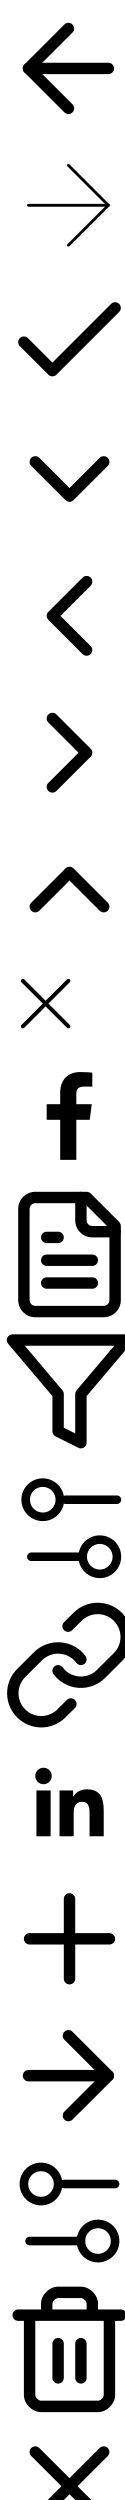
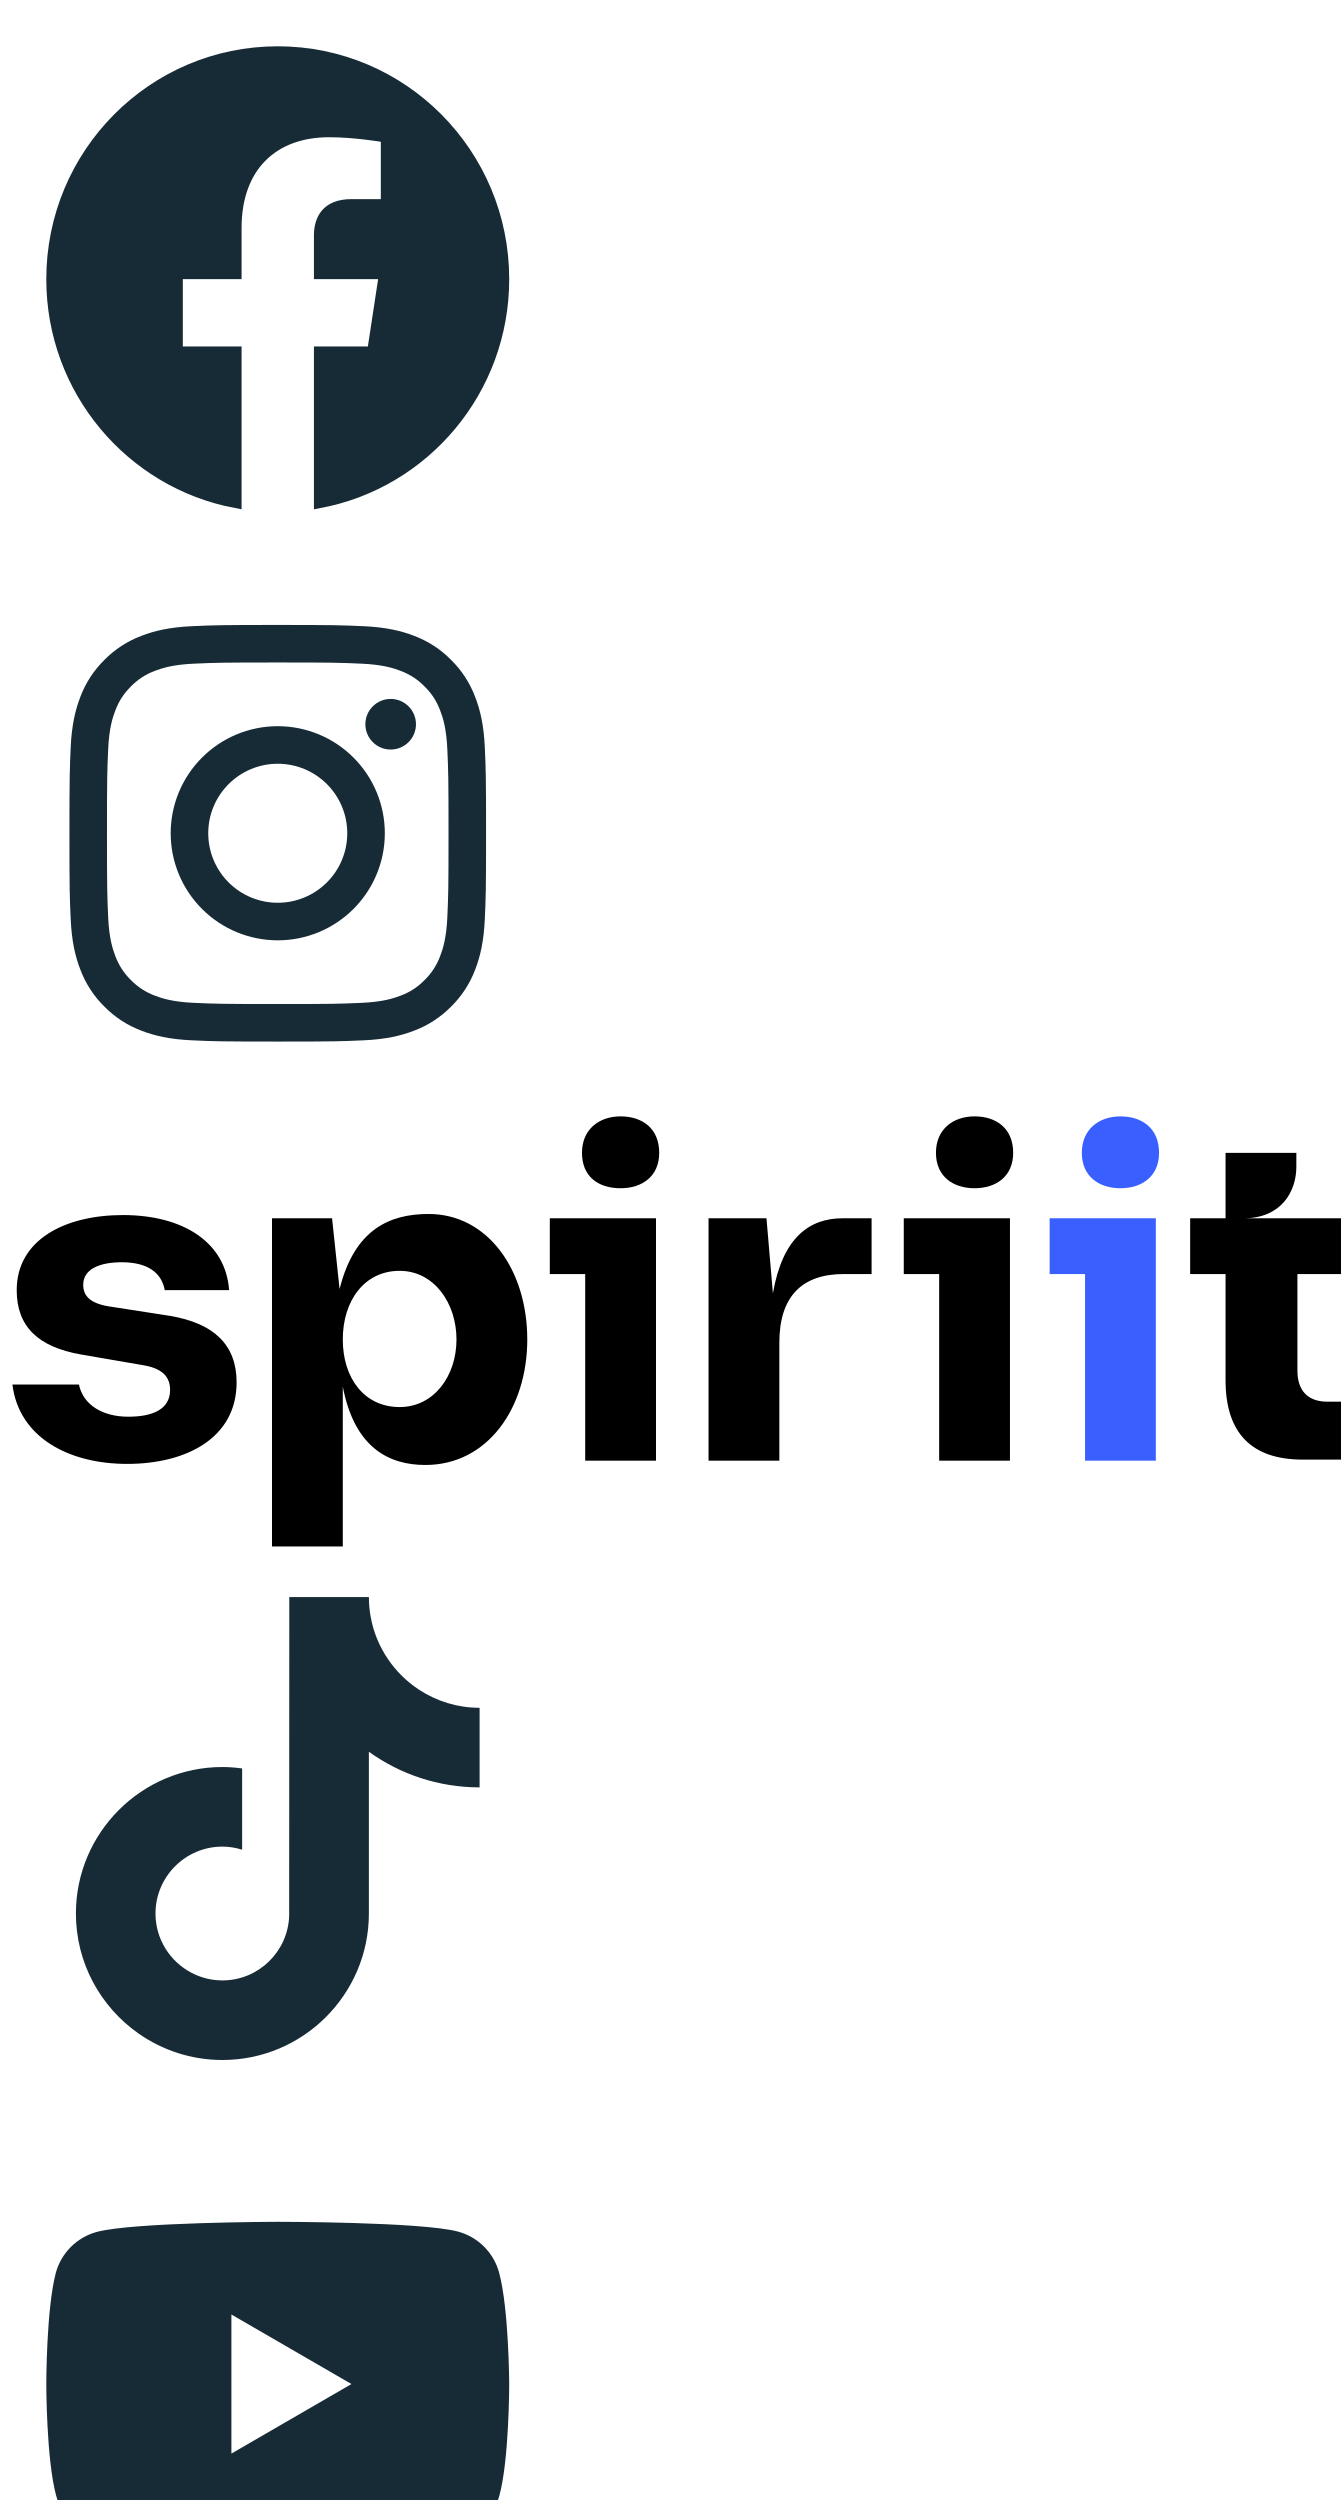
<svg xmlns="http://www.w3.org/2000/svg" xmlns:xlink="http://www.w3.org/1999/xlink">
-   <symbol id="icon-arrow-left" viewBox="0 0 24 24">
-     <path fill-rule="evenodd" clip-rule="evenodd" d="M12.707 4.293C13.098 4.683 13.098 5.317 12.707 5.707L6.414 12L12.707 18.293C13.098 18.683 13.098 19.317 12.707 19.707C12.317 20.098 11.683 20.098 11.293 19.707L4.293 12.707C3.902 12.317 3.902 11.683 4.293 11.293L11.293 4.293C11.683 3.902 12.317 3.902 12.707 4.293Z" />
-     <path fill-rule="evenodd" clip-rule="evenodd" d="M4 12C4 11.448 4.448 11 5 11H19C19.552 11 20 11.448 20 12C20 12.552 19.552 13 19 13H5C4.448 13 4 12.552 4 12Z" />
+   <symbol fill="none" id="icon-facebook" viewBox="0 0 48 48">
+     <path d="M43.5 24.121C43.5 33.716 36.662 41.697 27.625 43.406V30.437H31.785H32.215L32.28 30.013L33.166 24.197L33.254 23.621H32.672H27.625V20.348C27.625 19.624 27.802 18.97 28.202 18.505C28.59 18.053 29.25 17.704 30.383 17.704H32.907H33.407V17.204V12.252V11.831L32.991 11.759L32.907 12.252C32.991 11.759 32.991 11.759 32.991 11.759L32.991 11.759L32.991 11.759L32.989 11.759L32.983 11.758L32.962 11.754L32.883 11.741C32.815 11.73 32.715 11.715 32.588 11.696C32.335 11.658 31.975 11.608 31.546 11.559C30.69 11.459 29.549 11.359 28.429 11.359C26.043 11.359 24.015 12.088 22.584 13.53C21.152 14.972 20.375 17.068 20.375 19.688V23.62H15.797H15.297V24.12V29.939V30.439H15.797H20.375V43.406C11.338 41.697 4.5 33.716 4.5 24.121C4.5 13.281 13.232 4.5 24 4.5C34.768 4.5 43.5 13.281 43.5 24.121Z" fill="#172B37" stroke="#172B37" />
  </symbol>
-   <use xlink:href="#icon-arrow-left" width="24" height="24" y="0" />
-   <view id="icon-arrow-left-view" viewBox="0 0 24 24" />
-   <symbol id="icon-arrow-right" viewBox="0 0 24 24">
-     <path fill-rule="evenodd" clip-rule="evenodd" d="M4.75 12C4.75 11.862 4.862 11.75 5 11.75H19C19.138 11.75 19.25 11.862 19.25 12C19.25 12.138 19.138 12.25 19 12.25H5C4.862 12.25 4.75 12.138 4.75 12Z" />
-     <path fill-rule="evenodd" clip-rule="evenodd" d="M11.823 4.823C11.921 4.726 12.079 4.726 12.177 4.823L19.177 11.823C19.274 11.921 19.274 12.079 19.177 12.177L12.177 19.177C12.079 19.274 11.921 19.274 11.823 19.177C11.726 19.079 11.726 18.921 11.823 18.823L18.646 12L11.823 5.177C11.726 5.079 11.726 4.921 11.823 4.823Z" />
+   <use xlink:href="#icon-facebook" width="48" height="48" y="0" />
+   <view id="icon-facebook-view" viewBox="0 0 48 48" />
+   <symbol fill="none" id="icon-instagram" viewBox="0 0 48 48">
+     <path fill-rule="evenodd" clip-rule="evenodd" d="M24 6C19.111 6 18.499 6.02 16.579 6.108C14.663 6.196 13.354 6.5 12.209 6.946C11.009 7.397 9.92 8.105 9.02 9.022C8.105 9.921 7.397 11.008 6.944 12.209C6.502 13.354 6.196 14.664 6.108 16.58C6.022 18.499 6 19.11 6 24C6 28.89 6.02 29.501 6.108 31.421C6.196 33.337 6.5 34.646 6.946 35.791C7.397 36.991 8.105 38.08 9.022 38.98C9.921 39.895 11.008 40.603 12.209 41.056C13.354 41.5 14.663 41.804 16.579 41.892C18.499 41.98 19.111 42 24 42C28.889 42 29.501 41.98 31.421 41.892C33.337 41.804 34.646 41.5 35.791 41.054C36.991 40.603 38.08 39.895 38.98 38.978C39.895 38.079 40.603 36.992 41.056 35.791C41.5 34.646 41.804 33.337 41.892 31.421C41.98 29.501 42 28.889 42 24C42 19.111 41.98 18.499 41.892 16.579C41.804 14.663 41.5 13.354 41.054 12.209C40.602 11.008 39.894 9.92 38.978 9.02C38.079 8.105 36.992 7.397 35.791 6.944C34.646 6.502 33.336 6.196 31.42 6.108C29.501 6.022 28.89 6 24 6ZM24 9.244C28.806 9.244 29.376 9.262 31.274 9.348C33.029 9.428 33.982 9.72 34.616 9.968C35.456 10.294 36.056 10.685 36.686 11.314C37.316 11.944 37.706 12.544 38.032 13.384C38.279 14.018 38.572 14.971 38.652 16.726C38.738 18.624 38.756 19.194 38.756 24C38.756 28.806 38.738 29.376 38.652 31.274C38.572 33.029 38.28 33.982 38.032 34.616C37.743 35.398 37.284 36.106 36.686 36.686C36.106 37.284 35.398 37.744 34.616 38.032C33.982 38.279 33.029 38.572 31.274 38.652C29.376 38.738 28.807 38.756 24 38.756C19.193 38.756 18.624 38.738 16.726 38.652C14.971 38.572 14.018 38.28 13.384 38.032C12.602 37.743 11.894 37.284 11.314 36.686C10.716 36.105 10.257 35.398 9.968 34.616C9.721 33.982 9.428 33.029 9.348 31.274C9.262 29.376 9.244 28.806 9.244 24C9.244 19.194 9.262 18.624 9.348 16.726C9.428 14.971 9.72 14.018 9.968 13.384C10.294 12.544 10.685 11.944 11.314 11.314C11.894 10.716 12.602 10.256 13.384 9.968C14.018 9.721 14.971 9.428 16.726 9.348C18.624 9.262 19.194 9.244 24 9.244V9.244Z" fill="#172B37" />
+     <path fill-rule="evenodd" clip-rule="evenodd" d="M24 30.006C23.211 30.006 22.43 29.851 21.702 29.549C20.973 29.247 20.311 28.805 19.753 28.247C19.195 27.689 18.753 27.027 18.451 26.298C18.149 25.57 17.994 24.789 17.994 24C17.994 23.211 18.149 22.43 18.451 21.702C18.753 20.973 19.195 20.311 19.753 19.753C20.311 19.195 20.973 18.753 21.702 18.451C22.43 18.149 23.211 17.994 24 17.994C25.593 17.994 27.12 18.627 28.247 19.753C29.373 20.88 30.006 22.407 30.006 24C30.006 25.593 29.373 27.12 28.247 28.247C27.12 29.373 25.593 30.006 24 30.006V30.006ZM24 14.748C21.546 14.748 19.193 15.723 17.458 17.458C15.723 19.193 14.748 21.546 14.748 24C14.748 26.454 15.723 28.807 17.458 30.542C19.193 32.277 21.546 33.252 24 33.252C26.454 33.252 28.807 32.277 30.542 30.542C32.277 28.807 33.252 26.454 33.252 24C33.252 21.546 32.277 19.193 30.542 17.458C28.807 15.723 26.454 14.748 24 14.748V14.748ZM35.944 14.58C35.944 15.16 35.713 15.716 35.303 16.126C34.893 16.537 34.337 16.767 33.757 16.767C33.177 16.767 32.62 16.537 32.21 16.126C31.8 15.716 31.57 15.16 31.57 14.58C31.57 14 31.8 13.444 32.21 13.034C32.62 12.623 33.177 12.393 33.757 12.393C34.337 12.393 34.893 12.623 35.303 13.034C35.713 13.444 35.944 14 35.944 14.58" fill="#172B37" />
  </symbol>
-   <use xlink:href="#icon-arrow-right" width="24" height="24" y="24" />
-   <view id="icon-arrow-right-view" viewBox="0 24 24 24" />
-   <symbol id="icon-check" viewBox="0 0 25 24">
-     <path fill-rule="evenodd" clip-rule="evenodd" d="M20.897 5.293C21.288 5.683 21.288 6.317 20.897 6.707L9.897 17.707C9.507 18.098 8.873 18.098 8.483 17.707L3.483 12.707C3.092 12.317 3.092 11.683 3.483 11.293C3.873 10.902 4.507 10.902 4.897 11.293L9.19 15.586L19.483 5.293C19.873 4.902 20.506 4.902 20.897 5.293Z" />
+   <use xlink:href="#icon-instagram" width="48" height="48" y="48" />
+   <view id="icon-instagram-view" viewBox="0 48 48 48" />
+   <symbol id="icon-spiriit" viewBox="0 0 125 41">
+     <path d="M0 25.5h6.2c.4 1.9 2.2 3 4.6 3 2.3 0 3.9-.7 3.9-2.5 0-1.2-.7-2-2.5-2.3l-5.8-1c-4-.7-6-2.6-6-6 0-4.7 4.5-7 9.9-7 5.7 0 9.6 2.6 9.9 7h-6c-.3-1.7-1.7-2.6-4-2.6-2 0-3.6.6-3.6 2.1 0 1 .6 1.7 2.3 2l5.8.9c4.1.7 6.2 2.7 6.2 6.2 0 5.2-4.7 7.6-10.2 7.6C5.2 32.9.6 30.4 0 25.5zM48 21.3c0 6.4-3.7 11.7-9.5 11.7-3.4 0-6.6-1.6-7.7-7.3v14.9h-6.6V10h5.6l.7 6.6c1.4-5.6 4.7-7 8.3-7 5.5 0 9.2 5.2 9.2 11.7zm-6.6 0c0-3.4-2.1-6.4-5.3-6.4-3.3 0-5.3 2.8-5.3 6.4s2 6.3 5.3 6.3c3.2 0 5.3-2.9 5.3-6.3zM60 32.6h-6.6V15.2h-3.3V10H60v22.6zM53.1 3.9c0-2.2 1.6-3.4 3.6-3.4s3.6 1.1 3.6 3.4c0 2.2-1.6 3.3-3.6 3.3-2.1 0-3.6-1.1-3.6-3.3zM80.1 10v5.2h-2.6c-3.9 0-6 2.1-6 6.4v11h-6.6V10h5.4l.6 7c.9-5.2 3.4-7 6.5-7h2.7zM93 32.6h-6.6V15.2h-3.3V10H93v22.6zM86.1 3.9c0-2.2 1.6-3.4 3.6-3.4s3.6 1.1 3.6 3.4c0 2.2-1.6 3.3-3.6 3.3s-3.6-1.1-3.6-3.3zM125 27.1v5.4h-4.7c-4.8 0-7.2-2.5-7.2-7.4v-9.9h-3.3V10h3.3V3.9h6.6v1.3c0 2.3-1.4 4.8-4.9 4.8H125v5.2h-5.2v9c0 1.9 1 2.9 2.8 2.9h2.4z" />
+     <path fill="#3960ff" d="M106.6 32.6H100V15.2h-3.3V10h9.9v22.6zM99.7 3.9c0-2.2 1.6-3.4 3.6-3.4s3.6 1.1 3.6 3.4c0 2.2-1.6 3.3-3.6 3.3s-3.6-1.1-3.6-3.3z" />
  </symbol>
-   <use xlink:href="#icon-check" width="25" height="24" y="48" />
-   <view id="icon-check-view" viewBox="0 48 25 24" />
-   <symbol id="icon-chevron-down" viewBox="0 0 25 24">
-     <path fill-rule="evenodd" clip-rule="evenodd" d="M5.483 8.293C5.873 7.902 6.507 7.902 6.897 8.293L12.19 13.586L17.483 8.293C17.873 7.902 18.506 7.902 18.897 8.293C19.288 8.683 19.288 9.317 18.897 9.707L12.897 15.707C12.507 16.098 11.873 16.098 11.483 15.707L5.483 9.707C5.092 9.317 5.092 8.683 5.483 8.293Z" />
+   <use xlink:href="#icon-spiriit" width="118" height="38" y="96" />
+   <view id="icon-spiriit-view" viewBox="0 96 118 38" />
+   <symbol fill="none" id="icon-tiktok" viewBox="0 0 48 48">
+     <path d="M36.231 12.018C34.076 10.613 32.521 8.365 32.036 5.745C31.931 5.179 31.874 4.596 31.874 4H24.997L24.986 31.56C24.87 34.646 22.33 37.123 19.216 37.123C18.248 37.123 17.337 36.881 16.535 36.459C14.695 35.491 13.436 33.562 13.436 31.343C13.436 28.155 16.029 25.562 19.216 25.562C19.811 25.562 20.382 25.66 20.922 25.829V18.808C20.363 18.732 19.796 18.685 19.216 18.685C12.237 18.685 6.559 24.363 6.559 31.343C6.559 35.625 8.698 39.414 11.962 41.706C14.018 43.149 16.519 44 19.216 44C26.196 44 31.874 38.322 31.874 31.343V17.367C34.571 19.303 37.875 20.444 41.441 20.444V13.567C39.52 13.567 37.731 12.996 36.231 12.018" fill="#172B37" />
  </symbol>
-   <use xlink:href="#icon-chevron-down" width="25" height="24" y="72" />
-   <view id="icon-chevron-down-view" viewBox="0 72 25 24" />
-   <symbol id="icon-chevron-left" viewBox="0 0 25 24">
-     <path fill-rule="evenodd" clip-rule="evenodd" d="M15.897 5.293C16.288 5.683 16.288 6.317 15.897 6.707L10.604 12L15.897 17.293C16.288 17.683 16.288 18.317 15.897 18.707C15.507 19.098 14.873 19.098 14.483 18.707L8.483 12.707C8.092 12.317 8.092 11.683 8.483 11.293L14.483 5.293C14.873 4.902 15.507 4.902 15.897 5.293Z" />
+   <use xlink:href="#icon-tiktok" width="48" height="48" y="134" />
+   <view id="icon-tiktok-view" viewBox="0 134 48 48" />
+   <symbol fill="none" id="icon-youtube" viewBox="0 0 48 48">
+     <path fill-rule="evenodd" clip-rule="evenodd" d="M39.584 10.829C41.304 11.291 42.665 12.652 43.127 14.372C43.974 17.505 44 24 44 24C44 24 44 30.521 43.153 33.628C42.691 35.348 41.33 36.709 39.61 37.171C36.503 38.018 24 38.018 24 38.018C24 38.018 11.497 38.018 8.39 37.171C6.67 36.709 5.309 35.348 4.847 33.628C4 30.496 4 24 4 24C4 24 4 17.505 4.822 14.398C5.284 12.678 6.644 11.317 8.365 10.855C11.471 10.008 23.974 9.982 23.974 9.982C23.974 9.982 36.477 9.982 39.584 10.829ZM30.367 24L19.995 30.008V17.992L30.367 24Z" fill="#172B37" />
  </symbol>
-   <use xlink:href="#icon-chevron-left" width="25" height="24" y="96" />
-   <view id="icon-chevron-left-view" viewBox="0 96 25 24" />
-   <symbol id="icon-chevron-right" viewBox="0 0 25 24">
-     <path fill-rule="evenodd" clip-rule="evenodd" d="M8.483 5.293C8.873 4.902 9.507 4.902 9.897 5.293L15.897 11.293C16.288 11.683 16.288 12.317 15.897 12.707L9.897 18.707C9.507 19.098 8.873 19.098 8.483 18.707C8.092 18.317 8.092 17.683 8.483 17.293L13.776 12L8.483 6.707C8.092 6.317 8.092 5.683 8.483 5.293Z" />
-   </symbol>
-   <use xlink:href="#icon-chevron-right" width="25" height="24" y="120" />
-   <view id="icon-chevron-right-view" viewBox="0 120 25 24" />
-   <symbol id="icon-chevron-up" viewBox="0 0 25 24">
-     <path fill-rule="evenodd" clip-rule="evenodd" d="M5.483 15.707C5.873 16.098 6.507 16.098 6.897 15.707L12.19 10.414L17.483 15.707C17.873 16.098 18.506 16.098 18.897 15.707C19.288 15.317 19.288 14.683 18.897 14.293L12.897 8.293C12.507 7.902 11.873 7.902 11.483 8.293L5.483 14.293C5.092 14.683 5.092 15.317 5.483 15.707Z" />
-   </symbol>
-   <use xlink:href="#icon-chevron-up" width="25" height="24" y="144" />
-   <view id="icon-chevron-up-view" viewBox="0 144 25 24" />
-   <symbol id="icon-close" viewBox="0 0 16 16">
-     <g stroke-width="1" fill-rule="evenodd">
-       <path d="M4.244,3.752 L7.997,7.505 L11.752,3.752 C11.888,3.616 12.108,3.616 12.244,3.752 C12.38,3.888 12.38,4.108 12.244,4.244 L8.489,7.997 L12.244,11.752 C12.38,11.888 12.38,12.108 12.244,12.244 C12.108,12.38 11.888,12.38 11.752,12.244 L7.997,8.489 L4.244,12.244 C4.108,12.38 3.888,12.38 3.752,12.244 C3.616,12.108 3.616,11.888 3.752,11.752 L7.505,7.997 L3.752,4.244 C3.616,4.108 3.616,3.888 3.752,3.752 C3.888,3.616 4.108,3.616 4.244,3.752 Z" />
-     </g>
-   </symbol>
-   <use xlink:href="#icon-close" width="16" height="16" y="168" />
-   <view id="icon-close-view" viewBox="0 168 16 16" />
-   <symbol id="icon-facebook" viewBox="0 0 25 24">
-     <path fill-rule="evenodd" clip-rule="evenodd" d="M13.383 19.405V12.378H15.741L16.094 9.64H13.383V7.891C13.383 7.098 13.603 6.558 14.74 6.558L16.19 6.557V4.108C15.939 4.075 15.078 4 14.077 4C11.986 4 10.555 5.276 10.555 7.62V9.64H8.19V12.378H10.555V19.405H13.383Z" />
-   </symbol>
-   <use xlink:href="#icon-facebook" width="25" height="24" y="184" />
-   <view id="icon-facebook-view" viewBox="0 184 25 24" />
-   <symbol id="icon-file-text" viewBox="0 0 25 24">
-     <path fill-rule="evenodd" clip-rule="evenodd" d="M4.069 1.879C4.631 1.316 5.394 1 6.19 1H15.19C15.455 1 15.71 1.105 15.897 1.293L20.897 6.293C21.085 6.48 21.19 6.735 21.19 7V20C21.19 20.796 20.874 21.559 20.311 22.121C19.749 22.684 18.986 23 18.19 23H6.19C5.394 23 4.631 22.684 4.069 22.121C3.506 21.559 3.19 20.796 3.19 20V4C3.19 3.204 3.506 2.441 4.069 1.879ZM6.19 3C5.925 3 5.67 3.105 5.483 3.293C5.295 3.48 5.19 3.735 5.19 4V20C5.19 20.265 5.295 20.52 5.483 20.707C5.67 20.895 5.925 21 6.19 21H18.19C18.455 21 18.709 20.895 18.897 20.707C19.085 20.52 19.19 20.265 19.19 20V7.414L14.776 3H6.19Z" />
-     <path fill-rule="evenodd" clip-rule="evenodd" d="M14.19 1C14.742 1 15.19 1.448 15.19 2V6C15.19 6.265 15.295 6.52 15.483 6.707C15.67 6.895 15.925 7 16.19 7H20.19C20.742 7 21.19 7.448 21.19 8C21.19 8.552 20.742 9 20.19 9H16.19C15.394 9 14.631 8.684 14.069 8.121C13.506 7.559 13.19 6.796 13.19 6V2C13.19 1.448 13.638 1 14.19 1Z" />
-     <path fill-rule="evenodd" clip-rule="evenodd" d="M7.19 9C7.19 8.448 7.638 8 8.19 8H10.19C10.742 8 11.19 8.448 11.19 9C11.19 9.552 10.742 10 10.19 10H8.19C7.638 10 7.19 9.552 7.19 9Z" />
-     <path fill-rule="evenodd" clip-rule="evenodd" d="M7.19 13C7.19 12.448 7.638 12 8.19 12H16.19C16.742 12 17.19 12.448 17.19 13C17.19 13.552 16.742 14 16.19 14H8.19C7.638 14 7.19 13.552 7.19 13Z" />
-     <path fill-rule="evenodd" clip-rule="evenodd" d="M7.19 17C7.19 16.448 7.638 16 8.19 16H16.19C16.742 16 17.19 16.448 17.19 17C17.19 17.552 16.742 18 16.19 18H8.19C7.638 18 7.19 17.552 7.19 17Z" />
-   </symbol>
-   <use xlink:href="#icon-file-text" width="25" height="24" y="208" />
-   <view id="icon-file-text-view" viewBox="0 208 25 24" />
-   <symbol id="icon-filter" viewBox="0 0 25 24">
-     <path fill-rule="evenodd" clip-rule="evenodd" d="M1.283 2.579C1.447 2.226 1.801 2 2.19 2H22.19C22.579 2 22.933 2.226 23.097 2.579C23.261 2.932 23.205 3.348 22.953 3.646L15.19 12.826V21C15.19 21.347 15.011 21.668 14.716 21.851C14.421 22.033 14.053 22.049 13.743 21.894L9.743 19.894C9.404 19.725 9.19 19.379 9.19 19V12.826L1.426 3.646C1.175 3.348 1.119 2.932 1.283 2.579ZM4.345 4L10.954 11.814C11.106 11.995 11.19 12.224 11.19 12.46V18.382L13.19 19.382V12.46C13.19 12.224 13.274 11.995 13.426 11.814L20.035 4H4.345Z" />
-   </symbol>
-   <use xlink:href="#icon-filter" width="25" height="24" y="232" />
-   <view id="icon-filter-view" viewBox="0 232 25 24" />
-   <symbol id="icon-filters" viewBox="0 0 25 24">
-     <path fill-rule="evenodd" clip-rule="evenodd" d="M10.75 7C10.75 6.586 11.086 6.25 11.5 6.25H20.5C20.914 6.25 21.25 6.586 21.25 7C21.25 7.414 20.914 7.75 20.5 7.75H11.5C11.086 7.75 10.75 7.414 10.75 7ZM4.75 17C4.75 16.586 5.086 16.25 5.5 16.25H14.5C14.914 16.25 15.25 16.586 15.25 17C15.25 17.414 14.914 17.75 14.5 17.75H5.5C5.086 17.75 4.75 17.414 4.75 17Z" />
-     <path fill-rule="evenodd" clip-rule="evenodd" d="M13.75 17C13.75 14.929 15.429 13.25 17.5 13.25C19.571 13.25 21.25 14.929 21.25 17C21.25 19.071 19.571 20.75 17.5 20.75C15.429 20.75 13.75 19.071 13.75 17ZM17.5 14.75C16.257 14.75 15.25 15.757 15.25 17C15.25 18.243 16.257 19.25 17.5 19.25C18.743 19.25 19.75 18.243 19.75 17C19.75 15.757 18.743 14.75 17.5 14.75Z" />
-     <path fill-rule="evenodd" clip-rule="evenodd" d="M3.75 7C3.75 4.929 5.429 3.25 7.5 3.25C9.571 3.25 11.25 4.929 11.25 7C11.25 9.071 9.571 10.75 7.5 10.75C5.429 10.75 3.75 9.071 3.75 7ZM7.5 4.75C6.257 4.75 5.25 5.757 5.25 7C5.25 8.243 6.257 9.25 7.5 9.25C8.743 9.25 9.75 8.243 9.75 7C9.75 5.757 8.743 4.75 7.5 4.75Z" />
-   </symbol>
-   <use xlink:href="#icon-filters" width="25" height="24" y="256" />
-   <view id="icon-filters-view" viewBox="0 256 25 24" />
-   <symbol id="icon-link" viewBox="0 0 25 24">
-     <path fill-rule="evenodd" clip-rule="evenodd" d="M12.965 2.751C14.097 1.658 15.613 1.053 17.186 1.067C18.759 1.08 20.264 1.711 21.376 2.824C22.489 3.936 23.12 5.441 23.133 7.014C23.147 8.587 22.542 10.103 21.449 11.235L21.437 11.247L18.437 14.247C18.437 14.247 18.437 14.247 18.437 14.247C17.829 14.855 17.097 15.326 16.291 15.627C15.485 15.927 14.623 16.051 13.765 15.99C12.907 15.928 12.072 15.683 11.317 15.271C10.562 14.858 9.905 14.288 9.389 13.599C9.058 13.157 9.149 12.53 9.591 12.199C10.033 11.868 10.66 11.959 10.991 12.401C11.334 12.86 11.773 13.24 12.276 13.515C12.779 13.79 13.336 13.954 13.908 13.995C14.48 14.036 15.054 13.953 15.592 13.753C16.129 13.552 16.617 13.239 17.023 12.833L17.023 12.833L20.016 9.839C20.741 9.086 21.142 8.078 21.133 7.032C21.124 5.983 20.704 4.98 19.962 4.238C19.22 3.496 18.217 3.076 17.168 3.067C16.122 3.057 15.114 3.459 14.36 4.185L12.645 5.889C12.253 6.279 11.62 6.277 11.231 5.885C10.841 5.493 10.843 4.86 11.235 4.471L12.955 2.761L12.965 2.751ZM8.089 8.373C8.895 8.073 9.757 7.949 10.615 8.01C11.473 8.072 12.308 8.317 13.063 8.729C13.818 9.142 14.475 9.712 14.991 10.401C15.322 10.843 15.231 11.47 14.789 11.801C14.347 12.132 13.72 12.041 13.389 11.599C13.046 11.14 12.607 10.76 12.104 10.485C11.601 10.21 11.044 10.046 10.472 10.005C9.9 9.964 9.326 10.047 8.788 10.247C8.251 10.448 7.763 10.761 7.357 11.167L7.357 11.167L4.364 14.161C3.639 14.914 3.237 15.922 3.247 16.968C3.256 18.017 3.676 19.02 4.418 19.762C5.16 20.504 6.163 20.924 7.212 20.933C8.258 20.942 9.266 20.541 10.019 19.816L11.723 18.113C12.113 17.722 12.746 17.722 13.137 18.113C13.528 18.503 13.528 19.137 13.137 19.527L11.427 21.237L11.415 21.249C10.283 22.342 8.767 22.947 7.194 22.933C5.621 22.92 4.116 22.289 3.004 21.176C1.891 20.064 1.26 18.559 1.247 16.986C1.233 15.412 1.838 13.897 2.931 12.765L2.943 12.753L5.943 9.753C5.943 9.753 5.943 9.753 5.943 9.753C6.551 9.144 7.283 8.674 8.089 8.373Z" />
-   </symbol>
-   <use xlink:href="#icon-link" width="25" height="24" y="280" />
-   <view id="icon-link-view" viewBox="0 280 25 24" />
-   <symbol id="icon-linkedin" viewBox="0 0 25 24">
-     <path d="M8.878 18.018H6.39V9.986H8.878V18.018ZM7.634 8.892C6.835 8.892 6.19 8.245 6.19 7.446C6.19 6.647 6.835 6 7.634 6C8.43 6 9.075 6.647 9.075 7.446C9.075 8.241 8.43 8.892 7.634 8.892ZM18.19 18.018H15.705V14.114C15.705 13.184 15.688 11.984 14.412 11.984C13.118 11.984 12.922 13 12.922 14.048V18.018H10.44V9.986H12.823V11.084H12.856C13.187 10.453 13.999 9.786 15.207 9.786C17.725 9.786 18.19 11.449 18.19 13.611V18.018Z" />
-   </symbol>
-   <use xlink:href="#icon-linkedin" width="25" height="24" y="304" />
-   <view id="icon-linkedin-view" viewBox="0 304 25 24" />
-   <symbol id="icon-plus" viewBox="0 0 25 24">
-     <path fill-rule="evenodd" clip-rule="evenodd" d="M4.19 12C4.19 11.448 4.638 11 5.19 11H19.19C19.742 11 20.19 11.448 20.19 12C20.19 12.552 19.742 13 19.19 13H5.19C4.638 13 4.19 12.552 4.19 12Z" />
-     <path fill-rule="evenodd" clip-rule="evenodd" d="M12.19 4C12.742 4 13.19 4.448 13.19 5V19C13.19 19.552 12.742 20 12.19 20C11.638 20 11.19 19.552 11.19 19V5C11.19 4.448 11.638 4 12.19 4Z" />
-   </symbol>
-   <use xlink:href="#icon-plus" width="25" height="24" y="328" />
-   <view id="icon-plus-view" viewBox="0 328 25 24" />
-   <symbol id="icon-right-arrow" viewBox="0 0 24 24">
-     <path fill-rule="evenodd" clip-rule="evenodd" d="M11.293 4.293C10.902 4.683 10.902 5.317 11.293 5.707L17.586 12L11.293 18.293C10.902 18.683 10.902 19.317 11.293 19.707C11.683 20.098 12.317 20.098 12.707 19.707L19.707 12.707C20.098 12.317 20.098 11.683 19.707 11.293L12.707 4.293C12.317 3.902 11.683 3.902 11.293 4.293Z" />
-     <path fill-rule="evenodd" clip-rule="evenodd" d="M20 12C20 11.448 19.552 11 19 11H5C4.448 11 4 11.448 4 12C4 12.552 4.448 13 5 13H19C19.552 13 20 12.552 20 12Z" />
-   </symbol>
-   <use xlink:href="#icon-right-arrow" width="24" height="24" y="352" />
-   <view id="icon-right-arrow-view" viewBox="0 352 24 24" />
-   <symbol id="icon-settings" viewBox="0 0 25 24">
-     <path fill-rule="evenodd" clip-rule="evenodd" d="M10.44 7C10.44 6.586 10.776 6.25 11.19 6.25H20.19C20.604 6.25 20.94 6.586 20.94 7C20.94 7.414 20.604 7.75 20.19 7.75H11.19C10.776 7.75 10.44 7.414 10.44 7ZM4.44 17C4.44 16.586 4.776 16.25 5.19 16.25H14.19C14.604 16.25 14.94 16.586 14.94 17C14.94 17.414 14.604 17.75 14.19 17.75H5.19C4.776 17.75 4.44 17.414 4.44 17Z" />
-     <path fill-rule="evenodd" clip-rule="evenodd" d="M17.19 14.75C15.947 14.75 14.94 15.757 14.94 17C14.94 18.243 15.947 19.25 17.19 19.25C18.433 19.25 19.44 18.243 19.44 17C19.44 15.757 18.433 14.75 17.19 14.75ZM13.44 17C13.44 14.929 15.119 13.25 17.19 13.25C19.261 13.25 20.94 14.929 20.94 17C20.94 19.071 19.261 20.75 17.19 20.75C15.119 20.75 13.44 19.071 13.44 17Z" />
-     <path fill-rule="evenodd" clip-rule="evenodd" d="M7.19 4.75C5.947 4.75 4.94 5.757 4.94 7C4.94 8.243 5.947 9.25 7.19 9.25C8.433 9.25 9.44 8.243 9.44 7C9.44 5.757 8.433 4.75 7.19 4.75ZM3.44 7C3.44 4.929 5.119 3.25 7.19 3.25C9.261 3.25 10.94 4.929 10.94 7C10.94 9.071 9.261 10.75 7.19 10.75C5.119 10.75 3.44 9.071 3.44 7Z" />
-   </symbol>
-   <use xlink:href="#icon-settings" width="25" height="24" y="376" />
-   <view id="icon-settings-view" viewBox="0 376 25 24" />
-   <symbol id="icon-trash" viewBox="0 0 25 24">
-     <path fill-rule="evenodd" clip-rule="evenodd" d="M9.522 3.332C9.287 3.567 9.19 3.825 9.19 4V5H15.19V4C15.19 3.825 15.092 3.567 14.858 3.332C14.623 3.097 14.365 3 14.19 3H10.19C10.015 3 9.757 3.097 9.522 3.332ZM17.19 5V4C17.19 3.175 16.787 2.433 16.272 1.918C15.757 1.403 15.015 1 14.19 1H10.19C9.365 1 8.623 1.403 8.108 1.918C7.592 2.433 7.19 3.175 7.19 4V5H3.19C2.638 5 2.19 5.448 2.19 6C2.19 6.552 2.638 7 3.19 7H4.19V20C4.19 20.825 4.592 21.567 5.108 22.082C5.623 22.598 6.365 23 7.19 23H17.19C18.015 23 18.757 22.598 19.272 22.082C19.787 21.567 20.19 20.825 20.19 20V7H21.19C21.742 7 22.19 6.552 22.19 6C22.19 5.448 21.742 5 21.19 5H17.19ZM6.19 7V20C6.19 20.175 6.287 20.433 6.522 20.668C6.757 20.902 7.015 21 7.19 21H17.19C17.365 21 17.623 20.902 17.858 20.668C18.093 20.433 18.19 20.175 18.19 20V7H6.19ZM10.19 10C10.742 10 11.19 10.448 11.19 11V17C11.19 17.552 10.742 18 10.19 18C9.638 18 9.19 17.552 9.19 17V11C9.19 10.448 9.638 10 10.19 10ZM14.19 10C14.742 10 15.19 10.448 15.19 11V17C15.19 17.552 14.742 18 14.19 18C13.638 18 13.19 17.552 13.19 17V11C13.19 10.448 13.638 10 14.19 10Z" />
-   </symbol>
-   <use xlink:href="#icon-trash" width="25" height="24" y="400" />
-   <view id="icon-trash-view" viewBox="0 400 25 24" />
-   <symbol id="icon-x" viewBox="0 0 25 24">
-     <path fill-rule="evenodd" clip-rule="evenodd" d="M18.897 5.293C19.288 5.683 19.288 6.317 18.897 6.707L6.897 18.707C6.507 19.098 5.873 19.098 5.483 18.707C5.092 18.317 5.092 17.683 5.483 17.293L17.483 5.293C17.873 4.902 18.506 4.902 18.897 5.293Z" />
-     <path fill-rule="evenodd" clip-rule="evenodd" d="M5.483 5.293C5.873 4.902 6.507 4.902 6.897 5.293L18.897 17.293C19.288 17.683 19.288 18.317 18.897 18.707C18.506 19.098 17.873 19.098 17.483 18.707L5.483 6.707C5.092 6.317 5.092 5.683 5.483 5.293Z" />
-   </symbol>
-   <use xlink:href="#icon-x" width="25" height="24" y="424" />
-   <view id="icon-x-view" viewBox="0 424 25 24" />
+   <use xlink:href="#icon-youtube" width="48" height="48" y="182" />
+   <view id="icon-youtube-view" viewBox="0 182 48 48" />
</svg>
